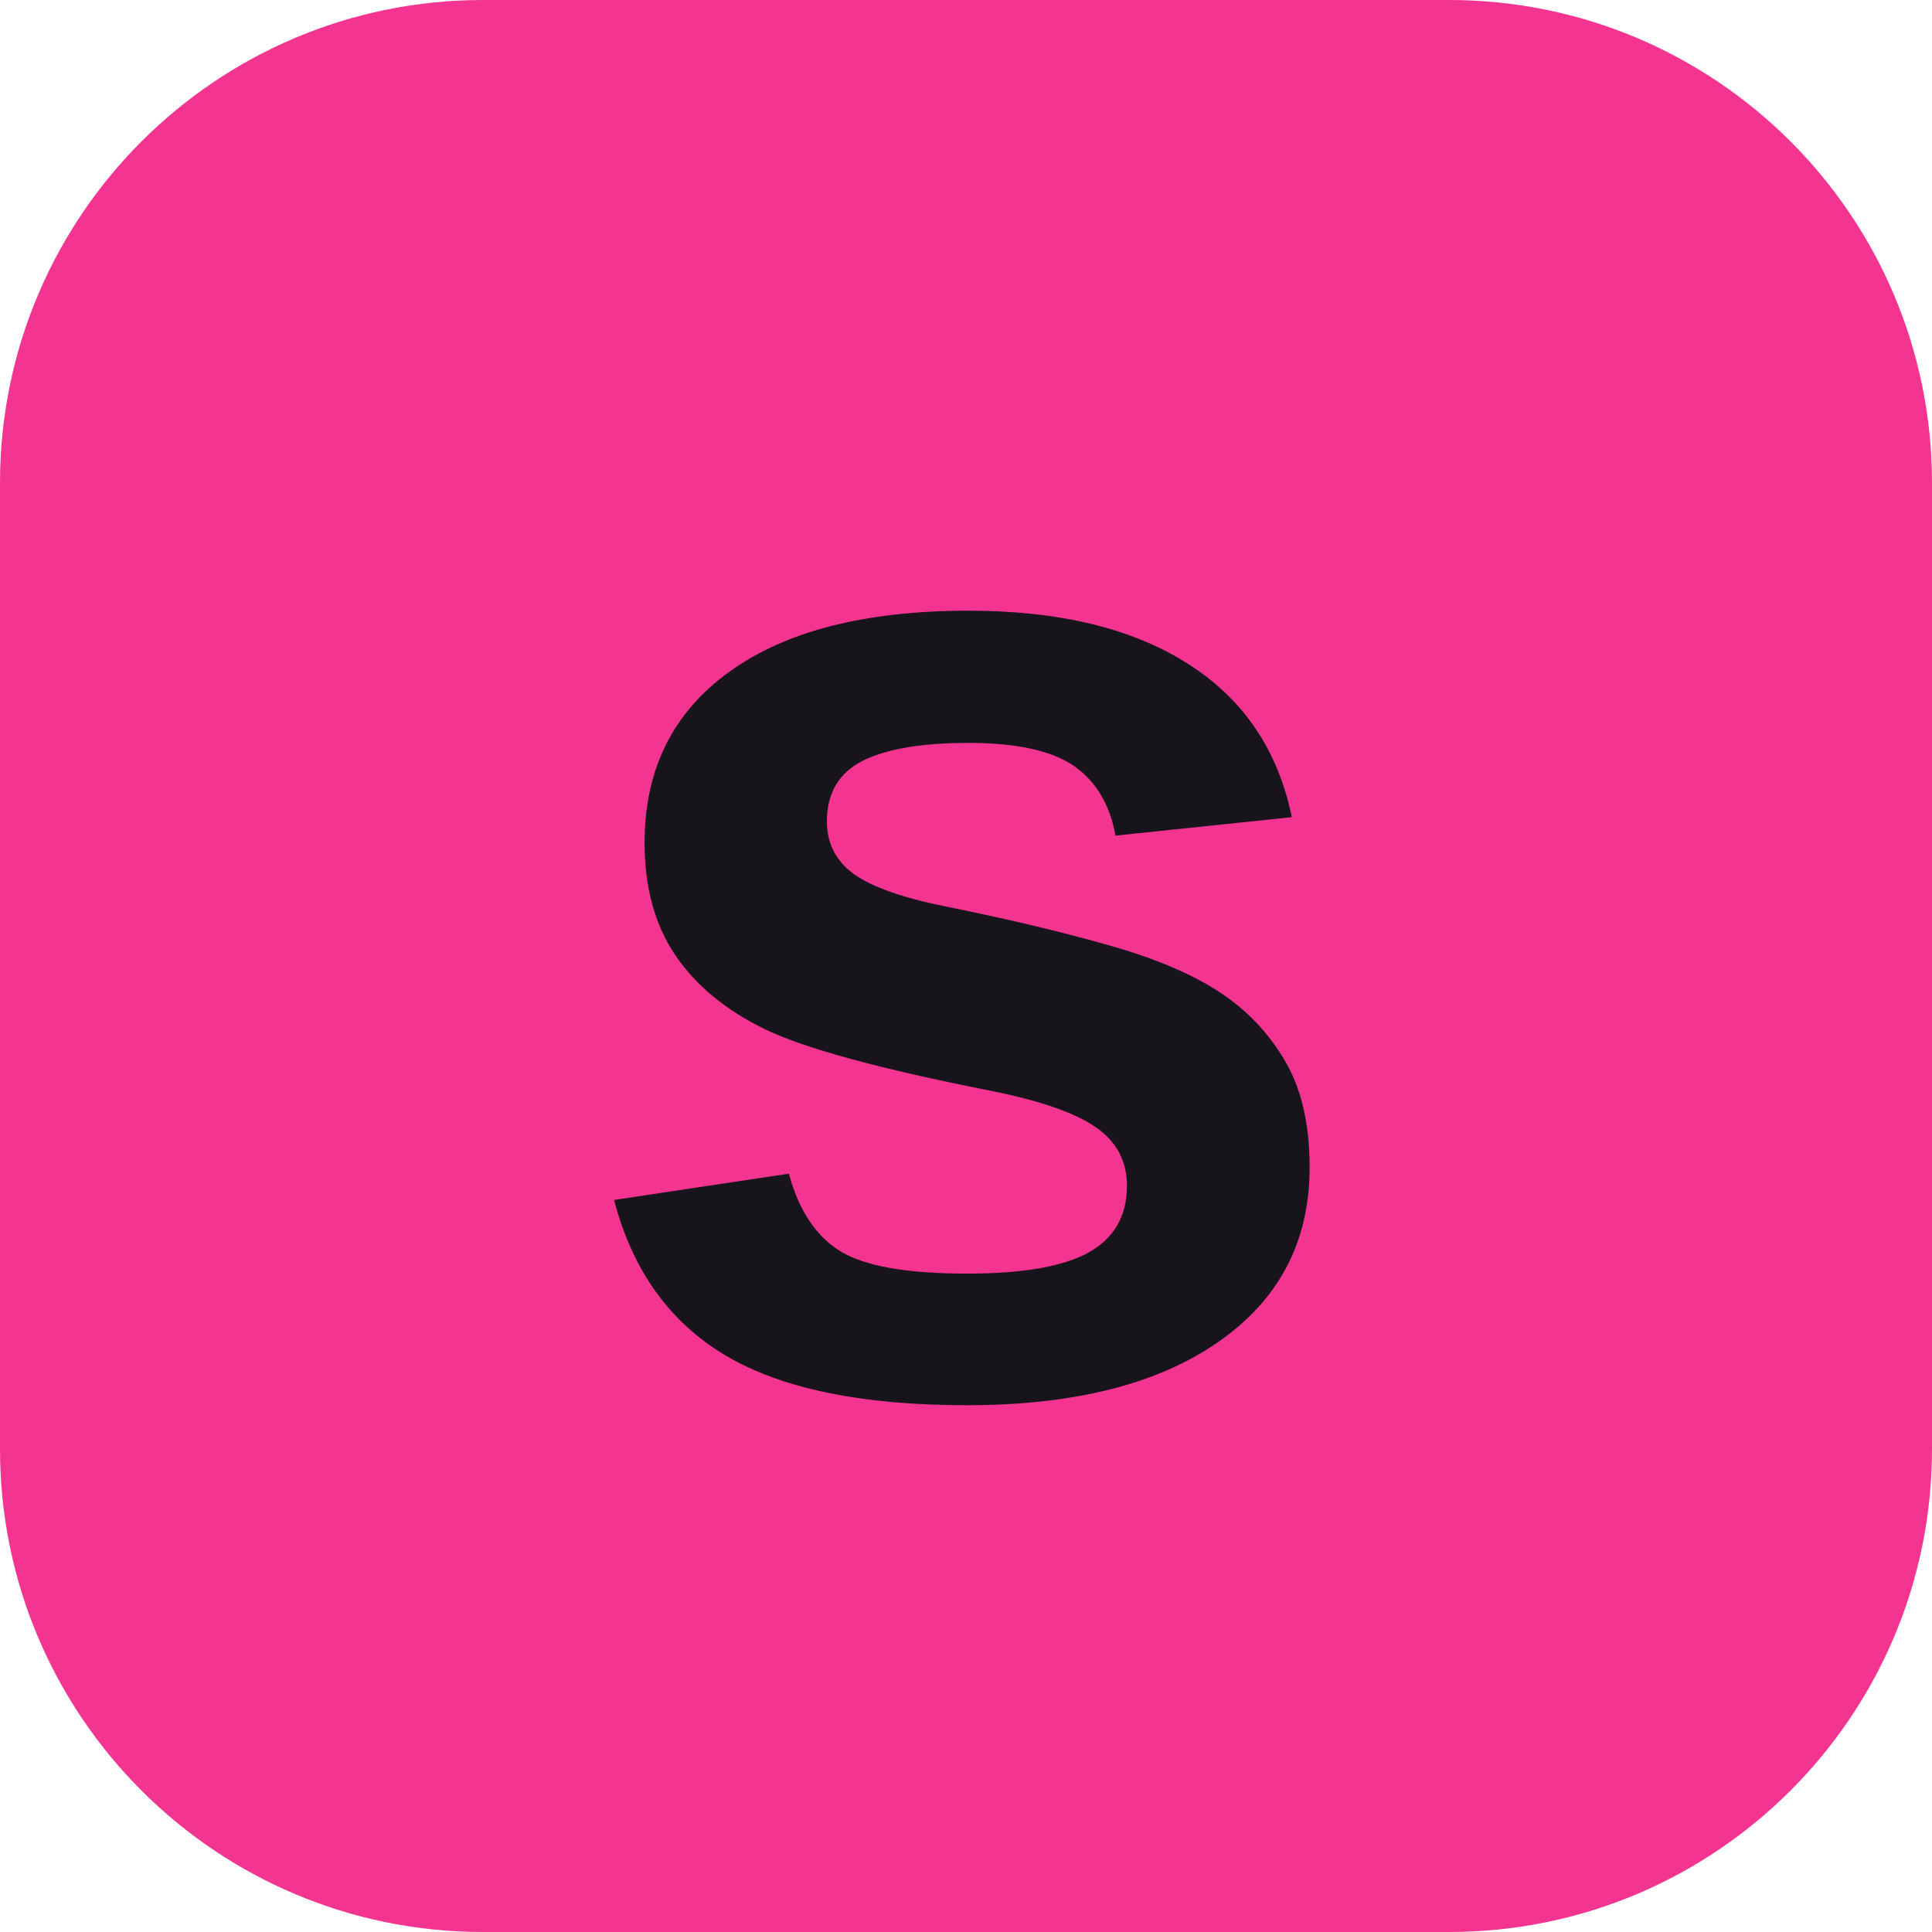
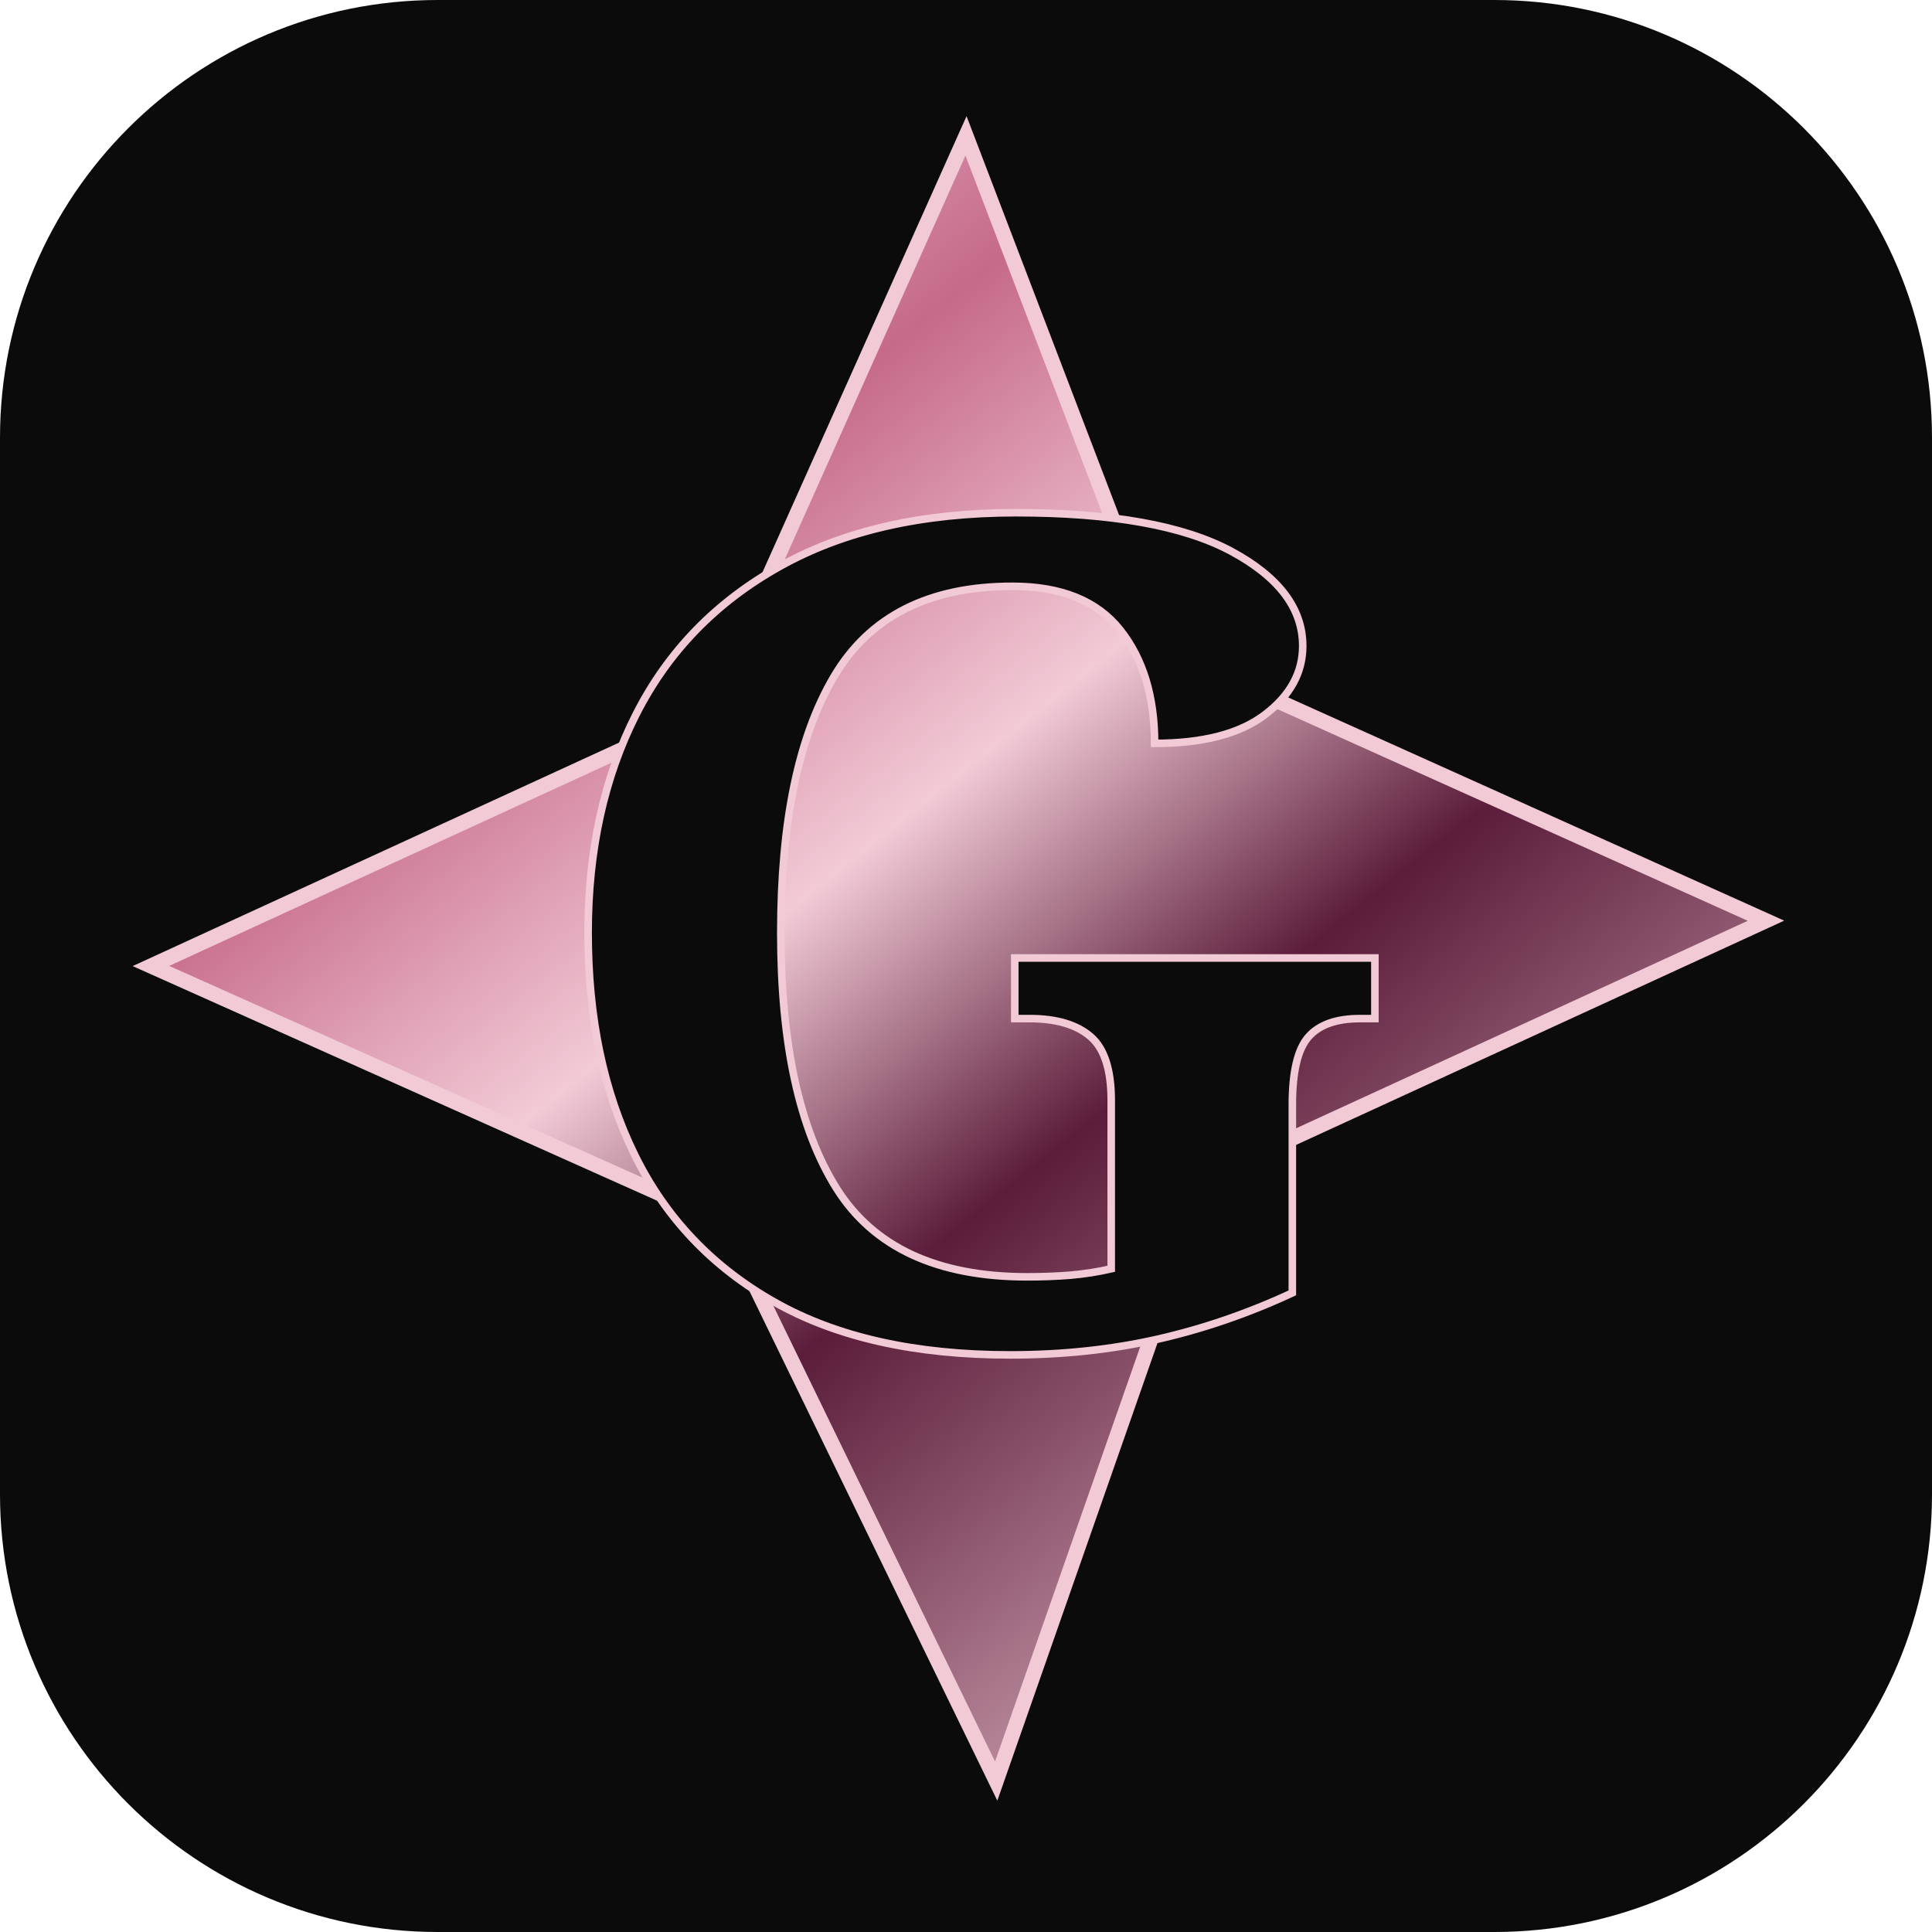
- <svg xmlns="http://www.w3.org/2000/svg" viewBox="0 0 100 100">
-   <rect width="100" height="100" rx="25" fill="#f33490" />
-   <text x="50" y="72" text-anchor="middle" font-family="Arial,sans-serif" font-weight="900" font-size="75" fill="#17151b">s</text>
+ <svg xmlns="http://www.w3.org/2000/svg" viewBox="0 0 128 128">
+   <defs>
+     <linearGradient id="rose" x2=".8" y2="1">
+       <stop stop-color="#fff4f8" />
+       <stop offset=".3" stop-color="#c66a8a" />
+       <stop offset=".48" stop-color="#f2cad6" />
+       <stop offset=".65" stop-color="#5b1d3a" />
+       <stop offset="1" stop-color="#f2cad6" />
+     </linearGradient>
+   </defs>
+   <rect width="128" height="128" rx="29" fill="#0b0b0b" />
+   <path d="M64 9 77 43 117 61 80 78 66 118 48 81 10 64 47 47Z" fill="url(#rose)" stroke="#f2cad6" />
+   <text x="64" y="89" font-family="Georgia,serif" font-size="76" font-weight="bold" text-anchor="middle" fill="#0b0b0b" stroke="#f2cad6" stroke-width=".5">G</text>
</svg>
